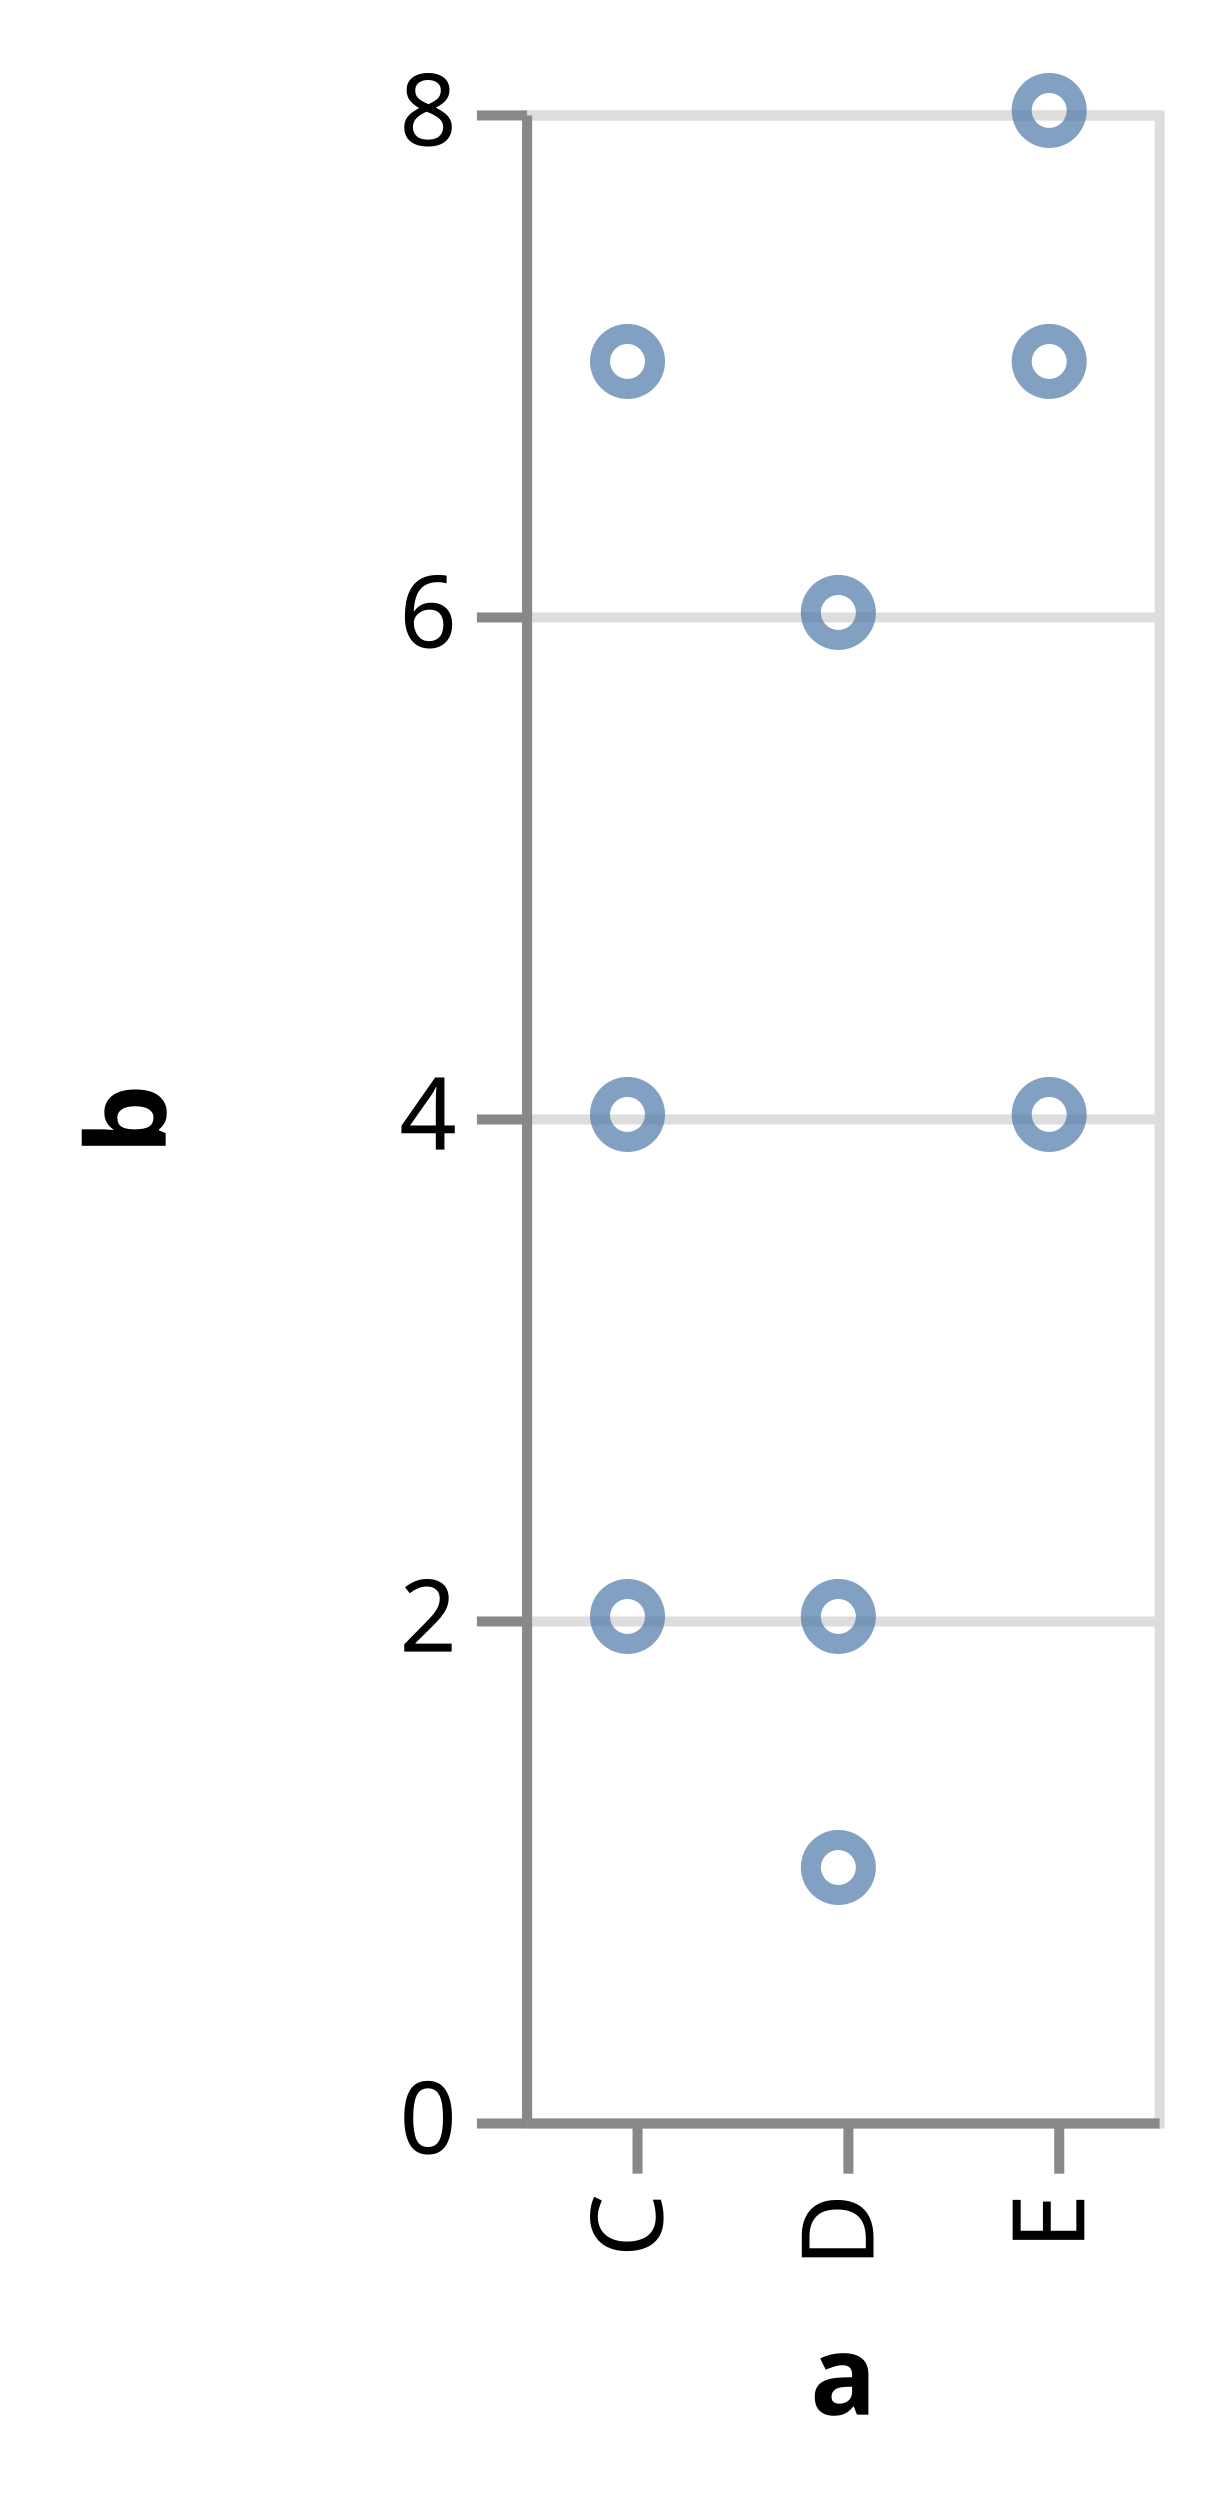
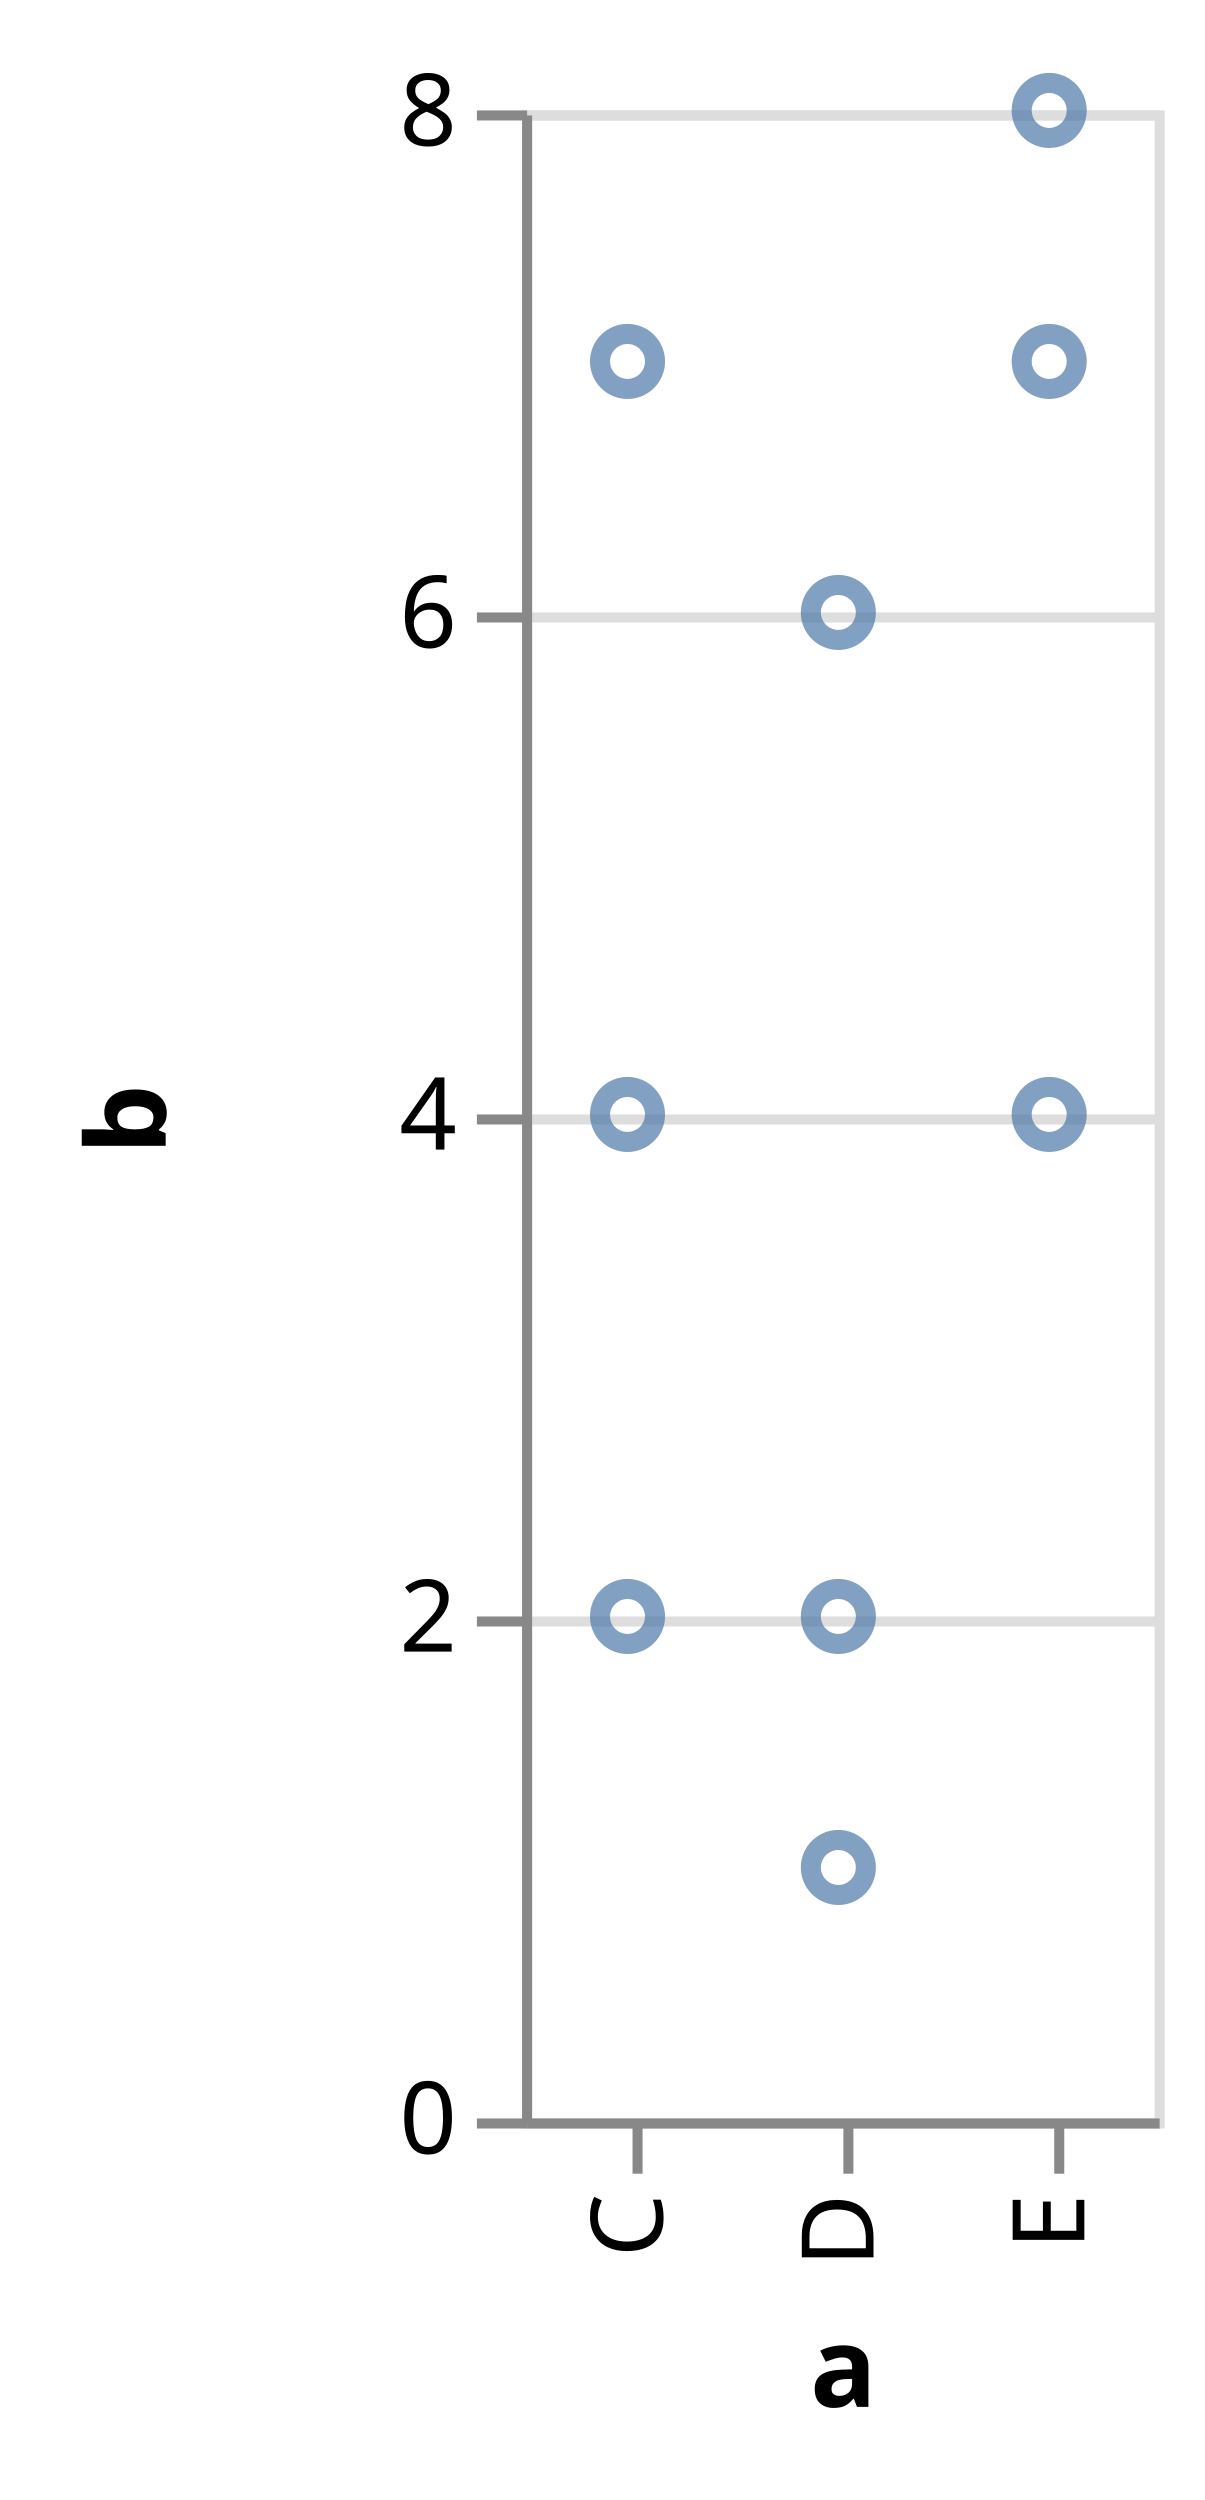
<svg xmlns="http://www.w3.org/2000/svg" class="marks" width="120" height="249" viewBox="0 0 120 249" version="1.1">
  <g transform="translate(52,11)">
    <g class="mark-group role-frame root">
      <g transform="translate(0,0)">
-         <path class="background" d="M0.5,0.5h63v200h-63Z" style="fill: transparent; stroke: #ddd;" />
+         <path class="background" d="M0.5,0.5h63v200h-63Z" style="fill: none; stroke: #ddd;" />
        <g>
          <g class="mark-group role-axis">
            <g transform="translate(0.5,0.5)">
              <path class="background" d="M0,0h0v0h0Z" style="pointer-events: none; fill: none;" />
              <g>
                <g class="mark-rule role-axis-grid" style="pointer-events: none;">
-                   <line transform="translate(0,200)" x2="63" y2="0" style="fill: none; stroke: #ddd; stroke-width: 1; stroke-dasharray: ; opacity: 1;" />
-                   <line transform="translate(0,150)" x2="63" y2="0" style="fill: none; stroke: #ddd; stroke-width: 1; stroke-dasharray: ; opacity: 1;" />
-                   <line transform="translate(0,100)" x2="63" y2="0" style="fill: none; stroke: #ddd; stroke-width: 1; stroke-dasharray: ; opacity: 1;" />
-                   <line transform="translate(0,50)" x2="63" y2="0" style="fill: none; stroke: #ddd; stroke-width: 1; stroke-dasharray: ; opacity: 1;" />
-                   <line transform="translate(0,0)" x2="63" y2="0" style="fill: none; stroke: #ddd; stroke-width: 1; stroke-dasharray: ; opacity: 1;" />
+                   <line transform="translate(0,200)" x2="63" y2="0" style="fill: none; stroke: #ddd; stroke-width: 1; opacity: 1;" />
+                   <line transform="translate(0,150)" x2="63" y2="0" style="fill: none; stroke: #ddd; stroke-width: 1; opacity: 1;" />
+                   <line transform="translate(0,100)" x2="63" y2="0" style="fill: none; stroke: #ddd; stroke-width: 1; opacity: 1;" />
+                   <line transform="translate(0,50)" x2="63" y2="0" style="fill: none; stroke: #ddd; stroke-width: 1; opacity: 1;" />
+                   <line transform="translate(0,0)" x2="63" y2="0" style="fill: none; stroke: #ddd; stroke-width: 1; opacity: 1;" />
                </g>
              </g>
            </g>
          </g>
          <g class="mark-symbol role-mark marks">
-             <path transform="translate(10.5,150)" d="M2.739,0A2.739,2.739,0,1,1,-2.739,0A2.739,2.739,0,1,1,2.739,0" style="fill: transparent; stroke: #4c78a8; stroke-width: 2; opacity: 0.7;" />
-             <path transform="translate(10.5,25)" d="M2.739,0A2.739,2.739,0,1,1,-2.739,0A2.739,2.739,0,1,1,2.739,0" style="fill: transparent; stroke: #4c78a8; stroke-width: 2; opacity: 0.7;" />
-             <path transform="translate(10.5,100)" d="M2.739,0A2.739,2.739,0,1,1,-2.739,0A2.739,2.739,0,1,1,2.739,0" style="fill: transparent; stroke: #4c78a8; stroke-width: 2; opacity: 0.7;" />
-             <path transform="translate(31.5,175)" d="M2.739,0A2.739,2.739,0,1,1,-2.739,0A2.739,2.739,0,1,1,2.739,0" style="fill: transparent; stroke: #4c78a8; stroke-width: 2; opacity: 0.7;" />
-             <path transform="translate(31.5,150)" d="M2.739,0A2.739,2.739,0,1,1,-2.739,0A2.739,2.739,0,1,1,2.739,0" style="fill: transparent; stroke: #4c78a8; stroke-width: 2; opacity: 0.7;" />
-             <path transform="translate(31.5,50)" d="M2.739,0A2.739,2.739,0,1,1,-2.739,0A2.739,2.739,0,1,1,2.739,0" style="fill: transparent; stroke: #4c78a8; stroke-width: 2; opacity: 0.7;" />
-             <path transform="translate(52.5,0)" d="M2.739,0A2.739,2.739,0,1,1,-2.739,0A2.739,2.739,0,1,1,2.739,0" style="fill: transparent; stroke: #4c78a8; stroke-width: 2; opacity: 0.7;" />
-             <path transform="translate(52.5,100)" d="M2.739,0A2.739,2.739,0,1,1,-2.739,0A2.739,2.739,0,1,1,2.739,0" style="fill: transparent; stroke: #4c78a8; stroke-width: 2; opacity: 0.7;" />
-             <path transform="translate(52.5,25)" d="M2.739,0A2.739,2.739,0,1,1,-2.739,0A2.739,2.739,0,1,1,2.739,0" style="fill: transparent; stroke: #4c78a8; stroke-width: 2; opacity: 0.7;" />
+             <path transform="translate(10.5,150)" d="M2.739,0A2.739,2.739,0,1,1,-2.739,0A2.739,2.739,0,1,1,2.739,0" style="fill: none; stroke: #4c78a8; stroke-width: 2; opacity: 0.7;" />
+             <path transform="translate(10.5,25)" d="M2.739,0A2.739,2.739,0,1,1,-2.739,0A2.739,2.739,0,1,1,2.739,0" style="fill: none; stroke: #4c78a8; stroke-width: 2; opacity: 0.7;" />
+             <path transform="translate(10.5,100)" d="M2.739,0A2.739,2.739,0,1,1,-2.739,0A2.739,2.739,0,1,1,2.739,0" style="fill: none; stroke: #4c78a8; stroke-width: 2; opacity: 0.7;" />
+             <path transform="translate(31.5,175)" d="M2.739,0A2.739,2.739,0,1,1,-2.739,0A2.739,2.739,0,1,1,2.739,0" style="fill: none; stroke: #4c78a8; stroke-width: 2; opacity: 0.7;" />
+             <path transform="translate(31.5,150)" d="M2.739,0A2.739,2.739,0,1,1,-2.739,0A2.739,2.739,0,1,1,2.739,0" style="fill: none; stroke: #4c78a8; stroke-width: 2; opacity: 0.7;" />
+             <path transform="translate(31.5,50)" d="M2.739,0A2.739,2.739,0,1,1,-2.739,0A2.739,2.739,0,1,1,2.739,0" style="fill: none; stroke: #4c78a8; stroke-width: 2; opacity: 0.7;" />
+             <path transform="translate(52.5,0)" d="M2.739,0A2.739,2.739,0,1,1,-2.739,0A2.739,2.739,0,1,1,2.739,0" style="fill: none; stroke: #4c78a8; stroke-width: 2; opacity: 0.7;" />
+             <path transform="translate(52.5,100)" d="M2.739,0A2.739,2.739,0,1,1,-2.739,0A2.739,2.739,0,1,1,2.739,0" style="fill: none; stroke: #4c78a8; stroke-width: 2; opacity: 0.7;" />
+             <path transform="translate(52.5,25)" d="M2.739,0A2.739,2.739,0,1,1,-2.739,0A2.739,2.739,0,1,1,2.739,0" style="fill: none; stroke: #4c78a8; stroke-width: 2; opacity: 0.7;" />
          </g>
          <g class="mark-group role-axis">
            <g transform="translate(0.5,200.5)">
              <path class="background" d="M0,0h0v0h0Z" style="pointer-events: none; fill: none;" />
              <g>
                <g class="mark-rule role-axis-tick" style="pointer-events: none;">
                  <line transform="translate(11,0)" x2="0" y2="5" style="fill: none; stroke: #888; stroke-width: 1; opacity: 1;" />
                  <line transform="translate(32,0)" x2="0" y2="5" style="fill: none; stroke: #888; stroke-width: 1; opacity: 1;" />
                  <line transform="translate(53,0)" x2="0" y2="5" style="fill: none; stroke: #888; stroke-width: 1; opacity: 1;" />
                </g>
                <g class="mark-text role-axis-label" style="pointer-events: none;">
                  <text text-anchor="end" transform="translate(10.5,7) rotate(270) translate(0,3)" style="font: 10px sans-serif; fill: #000; opacity: 1;">C</text>
                  <text text-anchor="end" transform="translate(31.5,7) rotate(270) translate(0,3)" style="font: 10px sans-serif; fill: #000; opacity: 1;">D</text>
                  <text text-anchor="end" transform="translate(52.5,7) rotate(270) translate(0,3)" style="font: 10px sans-serif; fill: #000; opacity: 1;">E</text>
                </g>
                <g class="mark-rule role-axis-domain" style="pointer-events: none;">
                  <line transform="translate(0,0)" x2="63" y2="0" style="fill: none; stroke: #888; stroke-width: 1; opacity: 1;" />
                </g>
                <g class="mark-text role-axis-title" style="pointer-events: none;">
-                   <text text-anchor="middle" transform="translate(31.5,29)" style="font: bold 11px sans-serif; fill: #000; opacity: 1;">a</text>
+                   <text text-anchor="middle" transform="translate(31.5,28.22168)" style="font: bold 11px sans-serif; fill: #000; opacity: 1;">a</text>
                </g>
              </g>
            </g>
          </g>
          <g class="mark-group role-axis">
            <g transform="translate(0.5,0.5)">
              <path class="background" d="M0,0h0v0h0Z" style="pointer-events: none; fill: none;" />
              <g>
                <g class="mark-rule role-axis-tick" style="pointer-events: none;">
                  <line transform="translate(0,200)" x2="-5" y2="0" style="fill: none; stroke: #888; stroke-width: 1; opacity: 1;" />
                  <line transform="translate(0,150)" x2="-5" y2="0" style="fill: none; stroke: #888; stroke-width: 1; opacity: 1;" />
                  <line transform="translate(0,100)" x2="-5" y2="0" style="fill: none; stroke: #888; stroke-width: 1; opacity: 1;" />
                  <line transform="translate(0,50)" x2="-5" y2="0" style="fill: none; stroke: #888; stroke-width: 1; opacity: 1;" />
                  <line transform="translate(0,0)" x2="-5" y2="0" style="fill: none; stroke: #888; stroke-width: 1; opacity: 1;" />
                </g>
                <g class="mark-text role-axis-label" style="pointer-events: none;">
                  <text text-anchor="end" transform="translate(-7,203)" style="font: 10px sans-serif; fill: #000; opacity: 1;">0</text>
                  <text text-anchor="end" transform="translate(-7,153)" style="font: 10px sans-serif; fill: #000; opacity: 1;">2</text>
                  <text text-anchor="end" transform="translate(-7,103)" style="font: 10px sans-serif; fill: #000; opacity: 1;">4</text>
                  <text text-anchor="end" transform="translate(-7,53)" style="font: 10px sans-serif; fill: #000; opacity: 1;">6</text>
                  <text text-anchor="end" transform="translate(-7,3)" style="font: 10px sans-serif; fill: #000; opacity: 1;">8</text>
                </g>
                <g class="mark-rule role-axis-domain" style="pointer-events: none;">
                  <line transform="translate(0,200)" x2="0" y2="-200" style="fill: none; stroke: #888; stroke-width: 1; opacity: 1;" />
                </g>
                <g class="mark-text role-axis-title" style="pointer-events: none;">
                  <text text-anchor="middle" transform="translate(-34,100) rotate(-90) translate(0,-2)" style="font: bold 11px sans-serif; fill: #000; opacity: 1;">b</text>
                </g>
              </g>
            </g>
          </g>
        </g>
      </g>
    </g>
  </g>
</svg>
